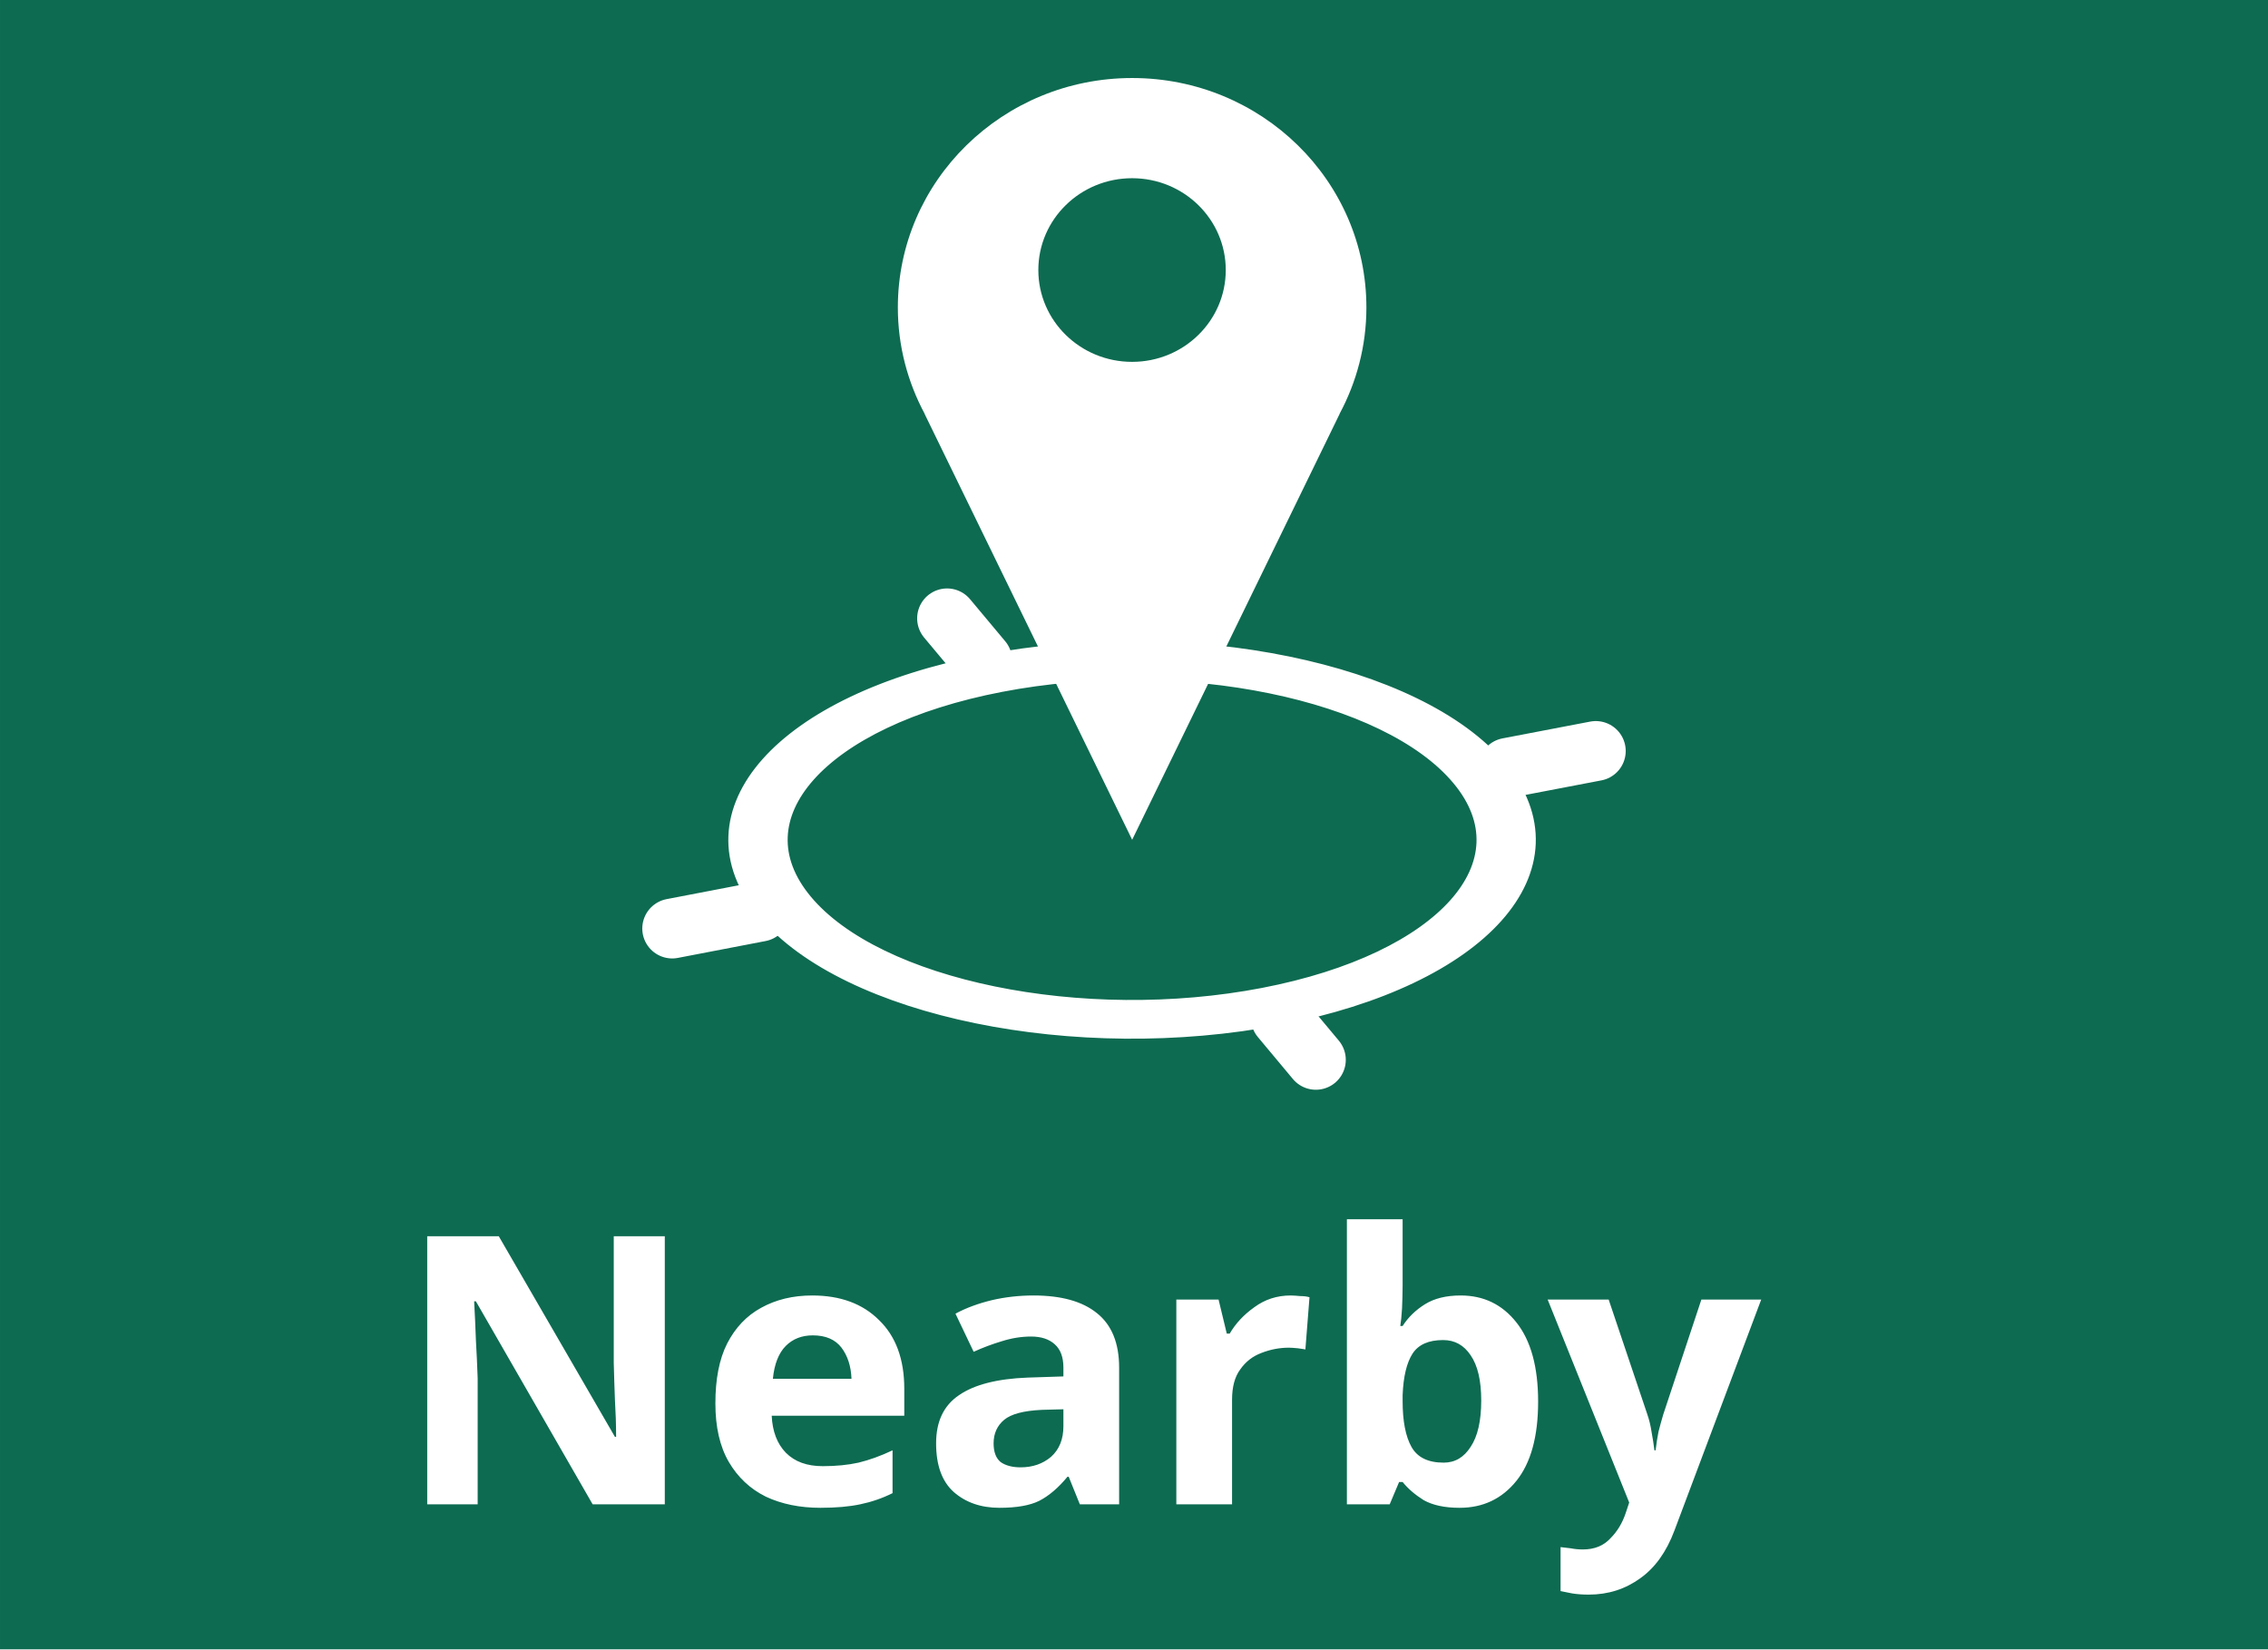
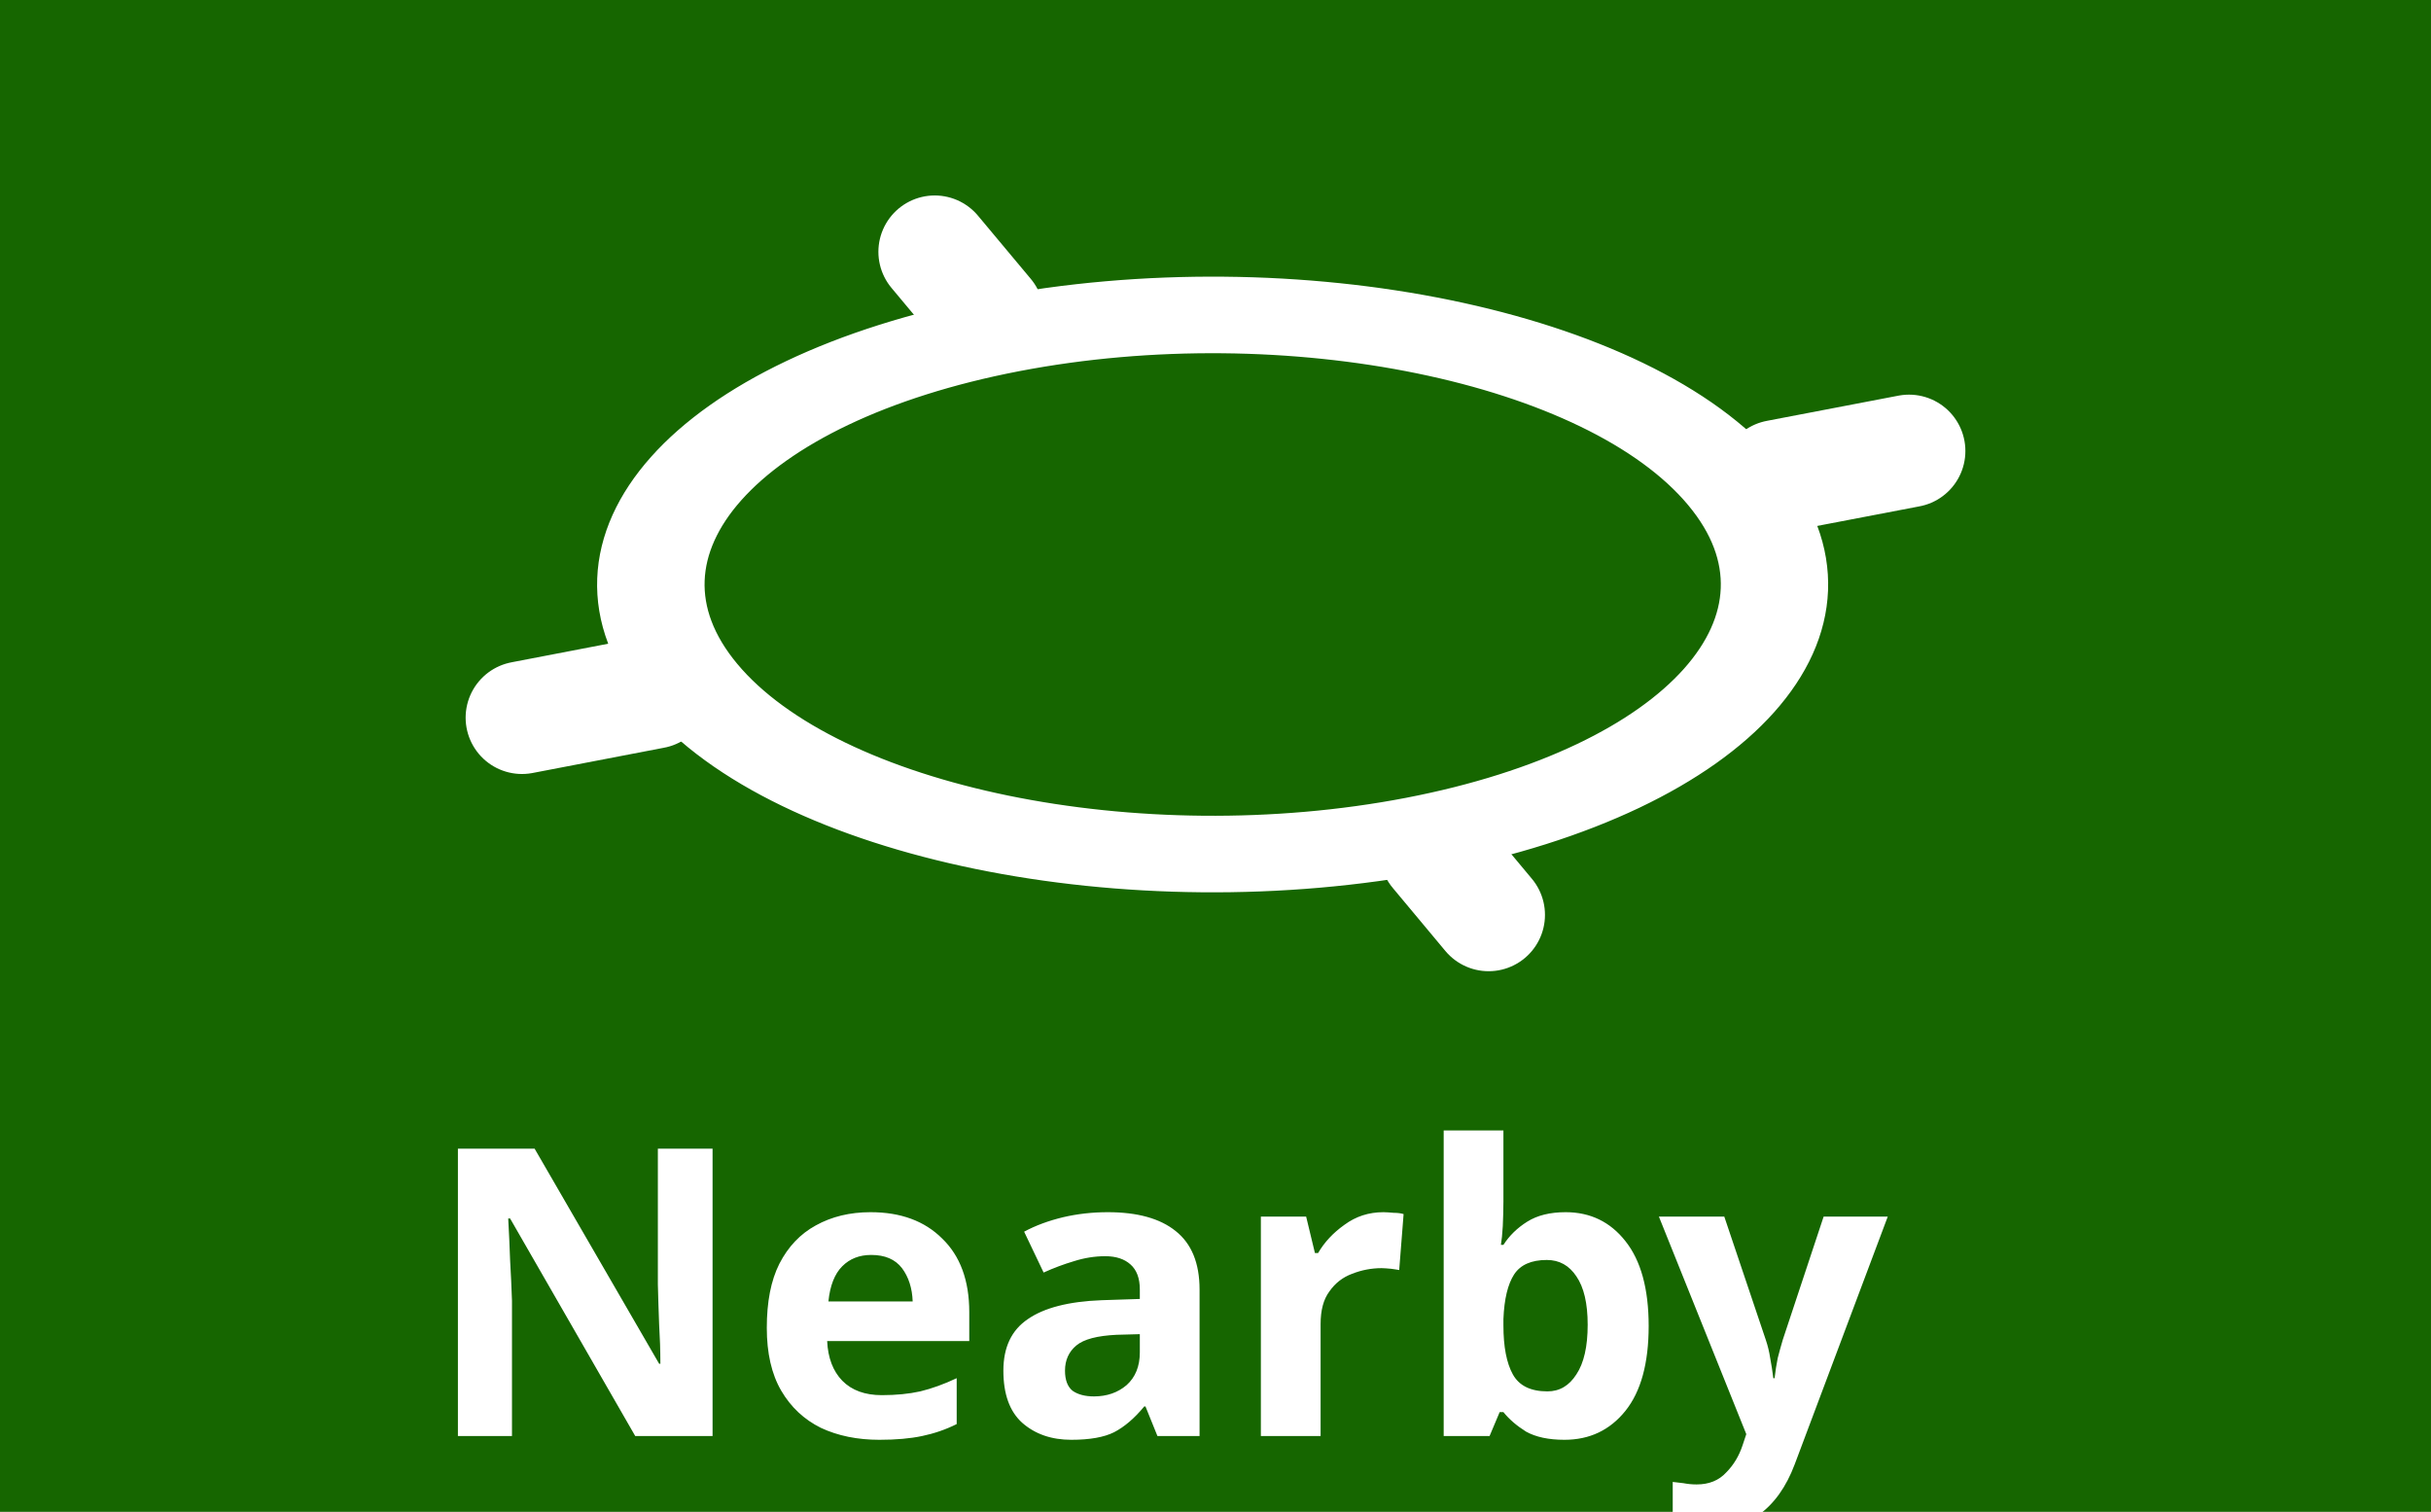
- <svg xmlns="http://www.w3.org/2000/svg" width="60.409" height="43.934" id="svg9780" version="1.1">
+ <svg xmlns="http://www.w3.org/2000/svg" width="60.409" height="37.57" id="svg9780" version="1.1">
  <defs id="defs9782" />
-   <g id="layer1" transform="translate(-614.2164,-571.3871)">
-     <g id="g9481" transform="translate(336.2046,-155.9588)">
-       <g id="g9285">
-         <rect style="fill:#0D6B51" id="rect7841-6-7" height="43.934" width="60.409" y="727.346" x="278.012" />
-         <g id="g9183" transform="translate(-90.10775,-9.285714)">
-           <path style="fill:#ffffff;stroke:#ffffff;stroke-width:0.531;stroke-miterlimit:10" id="path7751-3-4" d="m 394.372,754.336 c -5.375,1.033 -7.987,3.963 -5.833,6.539 2.154,2.58 8.258,3.832 13.634,2.798 5.375,-1.033 7.987,-3.961 5.833,-6.541 -2.153,-2.578 -8.256,-3.832 -13.634,-2.797 z m 7.412,8.873 c -4.837,0.931 -10.332,-0.198 -12.27,-2.52 -1.94,-2.323 0.41,-4.957 5.248,-5.888 4.837,-0.93 10.333,0.198 12.271,2.52 1.94,2.32 -0.412,4.957 -5.25,5.888 z" stroke-miterlimit="10" />
-           <line style="fill:#ffffff;stroke:#ffffff;stroke-width:1.594;stroke-linecap:round;stroke-miterlimit:10" id="line7753-6-7" y2="754.225" x2="394.282" y1="753.104" x1="393.345" stroke-miterlimit="10" />
-           <line style="fill:#ffffff;stroke:#ffffff;stroke-width:1.594;stroke-linecap:round;stroke-miterlimit:10" id="line7755-4-9" y2="764.864" x2="403.168" y1="763.745" x1="402.234" stroke-miterlimit="10" />
-           <line style="fill:#ffffff;stroke:#ffffff;stroke-width:1.594;stroke-linecap:round;stroke-miterlimit:10" id="line7757-9-4" y2="760.917" x2="388.361" y1="761.366" x1="386.024" stroke-miterlimit="10" />
-           <line style="fill:#ffffff;stroke:#ffffff;stroke-width:1.594;stroke-linecap:round;stroke-miterlimit:10" id="line7759-2-2" y2="756.637" x2="410.624" y1="757.084" x1="408.288" stroke-miterlimit="10" />
-           <path d="m 404.514,744.822 c 0,-3.375 -2.794,-6.112 -6.239,-6.112 -3.445,0 -6.241,2.737 -6.241,6.112 0,1.025 0.261,1.988 0.716,2.836 h -0.003 l 5.528,11.344 5.526,-11.344 h -0.003 c 0.455,-0.847 0.716,-1.812 0.716,-2.836 z m -6.241,1.449 c -1.379,0 -2.497,-1.095 -2.497,-2.446 0,-1.351 1.118,-2.446 2.497,-2.446 1.379,0 2.495,1.095 2.495,2.446 0,1.351 -1.116,2.446 -2.495,2.446 z" id="path7761-9-1" style="fill:#ffffff" />
-         </g>
-         <text xml:space="preserve" style="font-size:10px;font-style:normal;font-variant:normal;font-weight:900;font-stretch:normal;text-align:start;line-height:125%;letter-spacing:0px;word-spacing:0px;writing-mode:lr-tb;text-anchor:start;fill:#ffffff;fill-opacity:1;stroke:none;font-family:Helvetica LT Std Black;-inkscape-font-specification:'Helvetica LT Std Black, Heavy'" x="288.485" y="767.416" id="text8960-5">
-           <tspan id="tspan8962-6" x="288.485" y="767.416">Nearby</tspan>
-         </text>
+   <g id="layer1" transform="translate(-568.8163,-559.3392)">
+     <g transform="translate(505.8591,208.6192)" id="g3068">
+       <rect x="62.957" y="350.72" width="60.409" height="37.57" id="rect7841-6-7" style="fill:#166600;fill-opacity:1" />
+       <g transform="translate(-206.4832,-310.1416)" id="g4002">
+         <path stroke-miterlimit="10" d="m 294.108,668.845 c -7.531,1.448 -11.19,5.552 -8.172,9.163 3.018,3.614 11.57,5.369 19.103,3.921 7.531,-1.448 11.19,-5.55 8.172,-9.165 -3.016,-3.612 -11.568,-5.369 -19.103,-3.919 z m 10.386,12.432 c -6.778,1.305 -14.476,-0.278 -17.192,-3.531 -2.718,-3.255 0.574,-6.945 7.353,-8.25 6.778,-1.303 14.478,0.278 17.194,3.531 2.718,3.251 -0.578,6.945 -7.355,8.25 z" id="path7751-3-4" style="fill:#ffffff;stroke:#ffffff;stroke-width:1.2;stroke-miterlimit:10;stroke-dasharray:none" />
+         <line stroke-miterlimit="10" x1="292.668" y1="667.119" x2="293.981" y2="668.69" id="line7753-6-7" style="fill:#ffffff;stroke:#ffffff;stroke-width:2.8;stroke-linecap:round;stroke-miterlimit:10;stroke-dasharray:none" />
+         <line stroke-miterlimit="10" x1="305.123" y1="682.028" x2="306.432" y2="683.597" id="line7755-4-9" style="fill:#ffffff;stroke:#ffffff;stroke-width:2.8;stroke-linecap:round;stroke-miterlimit:10;stroke-dasharray:none" />
+         <line stroke-miterlimit="10" x1="282.411" y1="678.696" x2="285.684" y2="678.067" id="line7757-9-4" style="fill:#ffffff;stroke:#ffffff;stroke-width:2.8;stroke-linecap:round;stroke-miterlimit:10;stroke-dasharray:none" />
+         <line stroke-miterlimit="10" x1="313.605" y1="672.696" x2="316.879" y2="672.069" id="line7759-2-2" style="fill:#ffffff;stroke:#ffffff;stroke-width:2.8;stroke-linecap:round;stroke-miterlimit:10;stroke-dasharray:none" />
      </g>
+       <text id="text8960-5" y="386.406" x="73.43" style="font-size:10px;font-style:normal;font-variant:normal;font-weight:900;font-stretch:normal;text-align:start;line-height:125%;letter-spacing:0px;word-spacing:0px;writing-mode:lr-tb;text-anchor:start;fill:#ffffff;fill-opacity:1;stroke:none;font-family:Helvetica LT Std Black;-inkscape-font-specification:'Helvetica LT Std Black, Heavy'" xml:space="preserve">
+         <tspan y="386.406" x="73.43" id="tspan8962-6">Nearby</tspan>
+       </text>
    </g>
  </g>
</svg>
